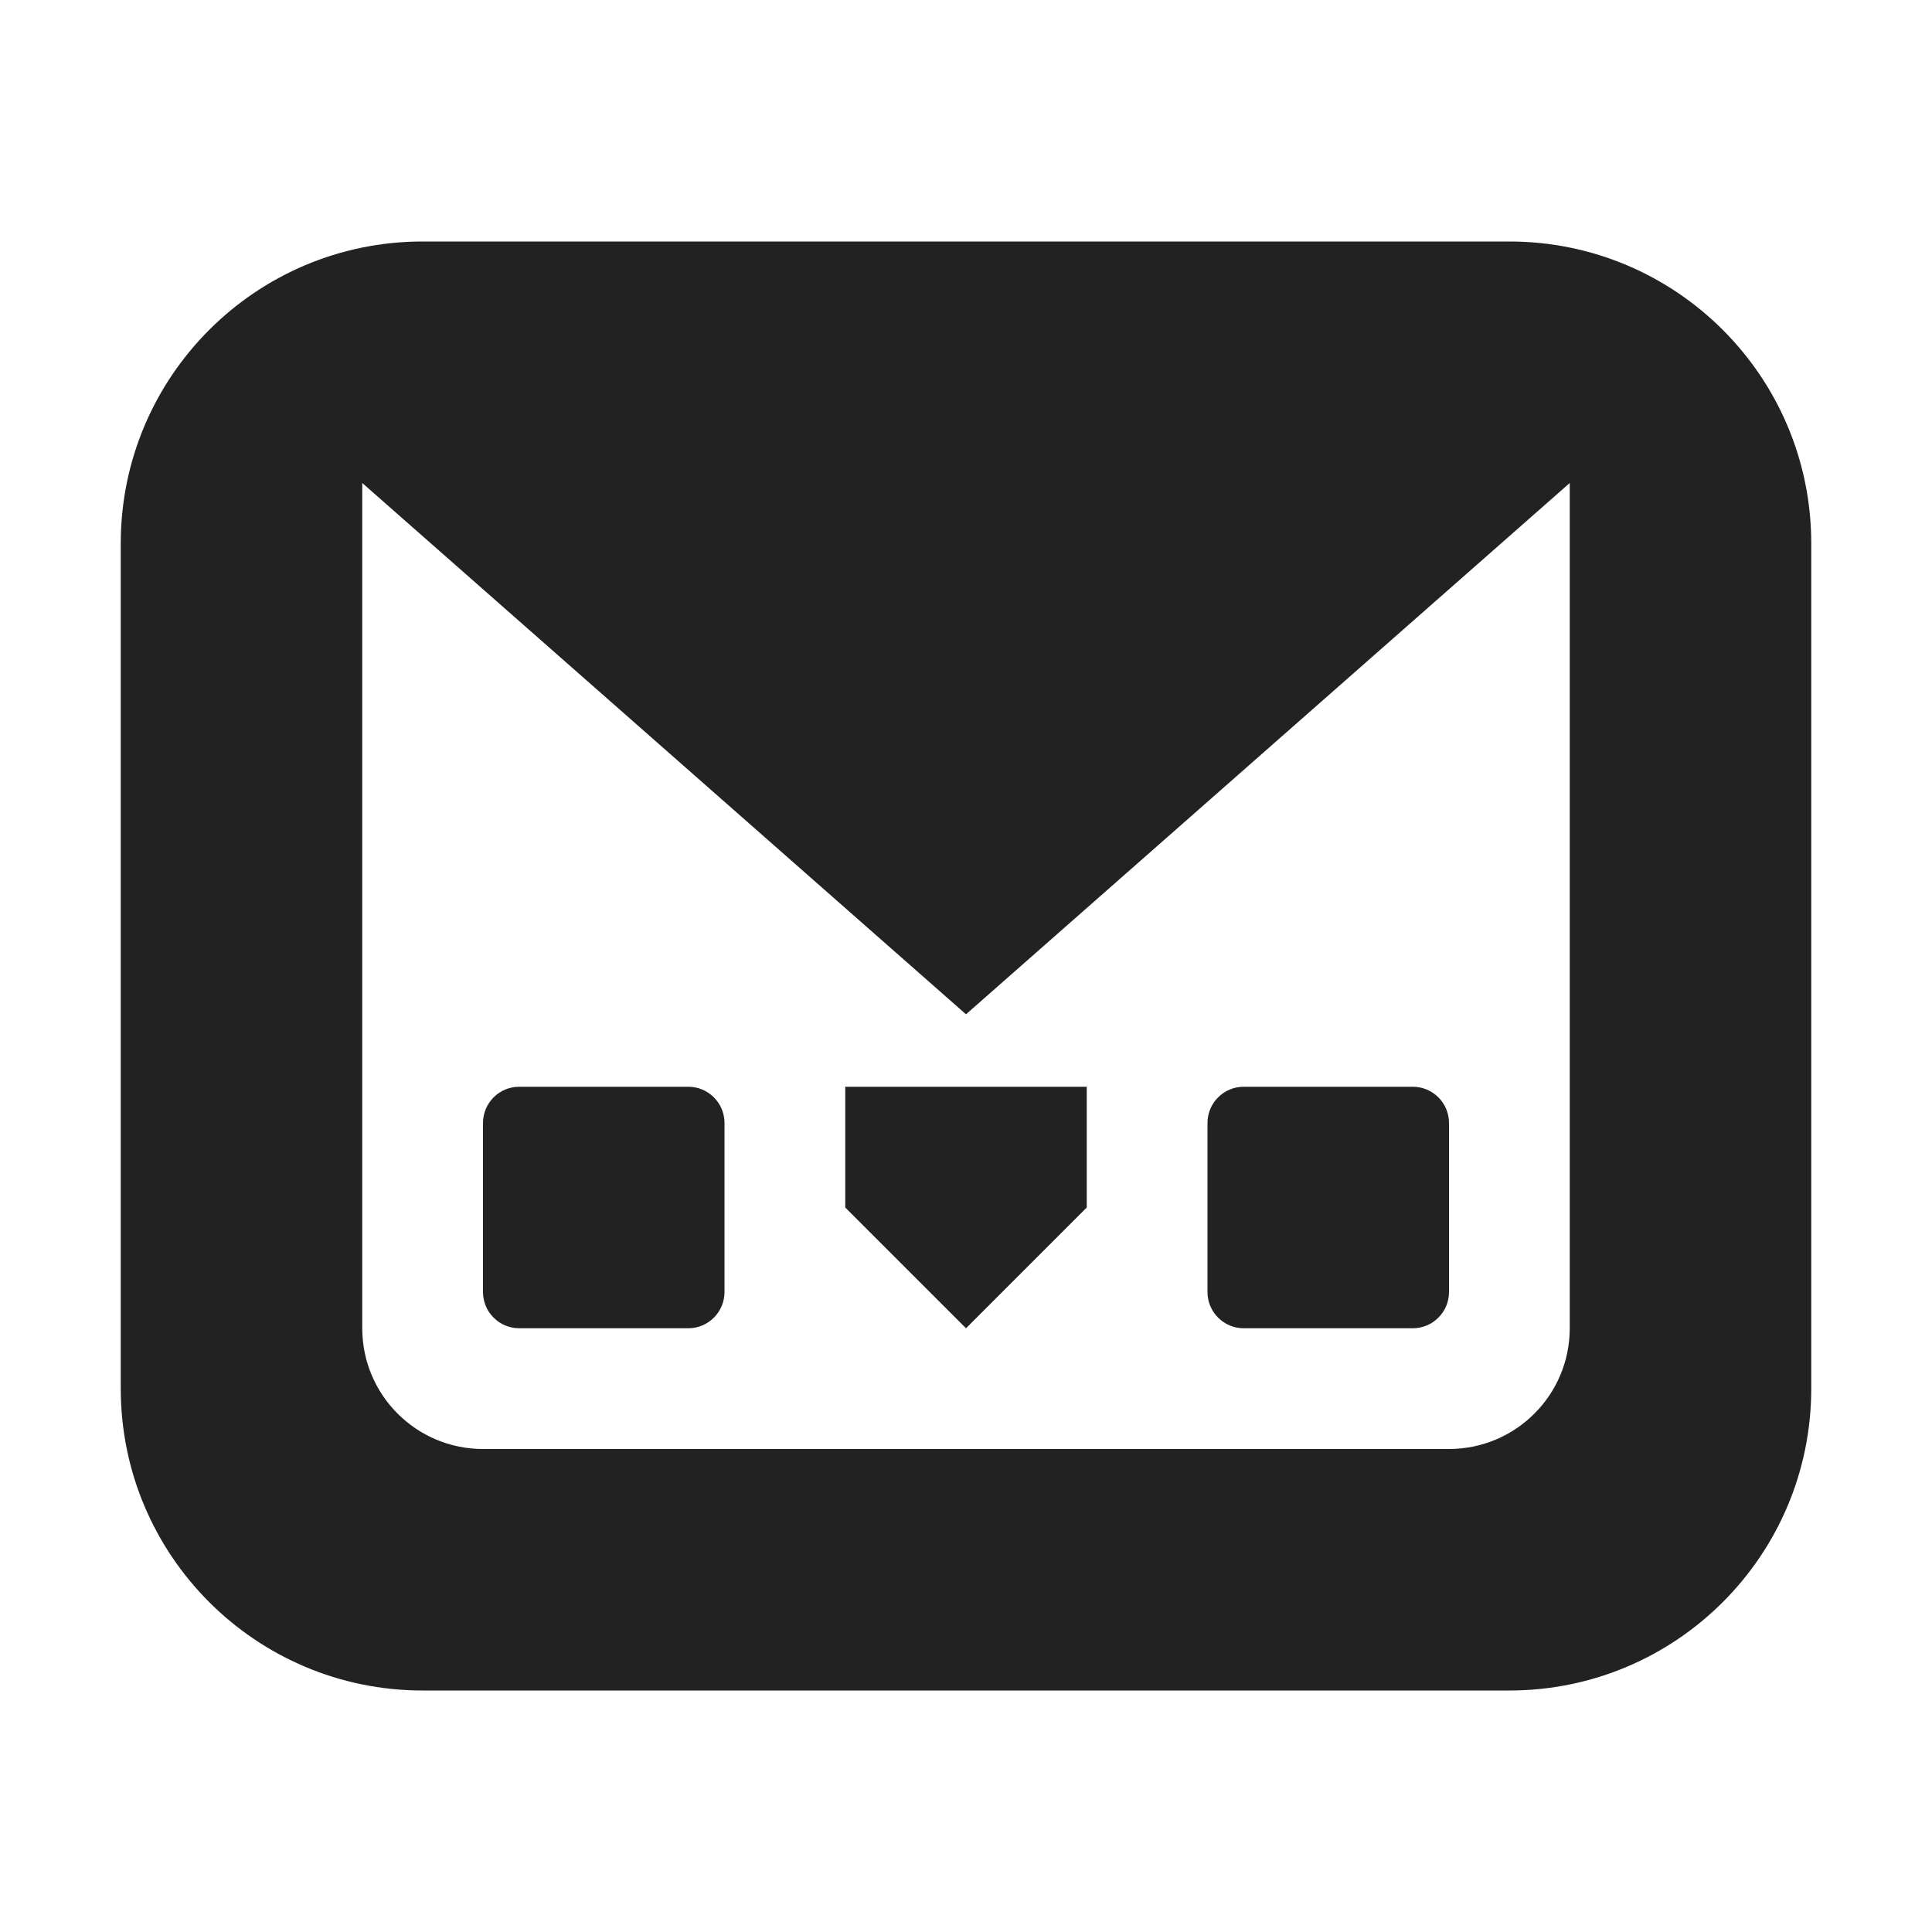
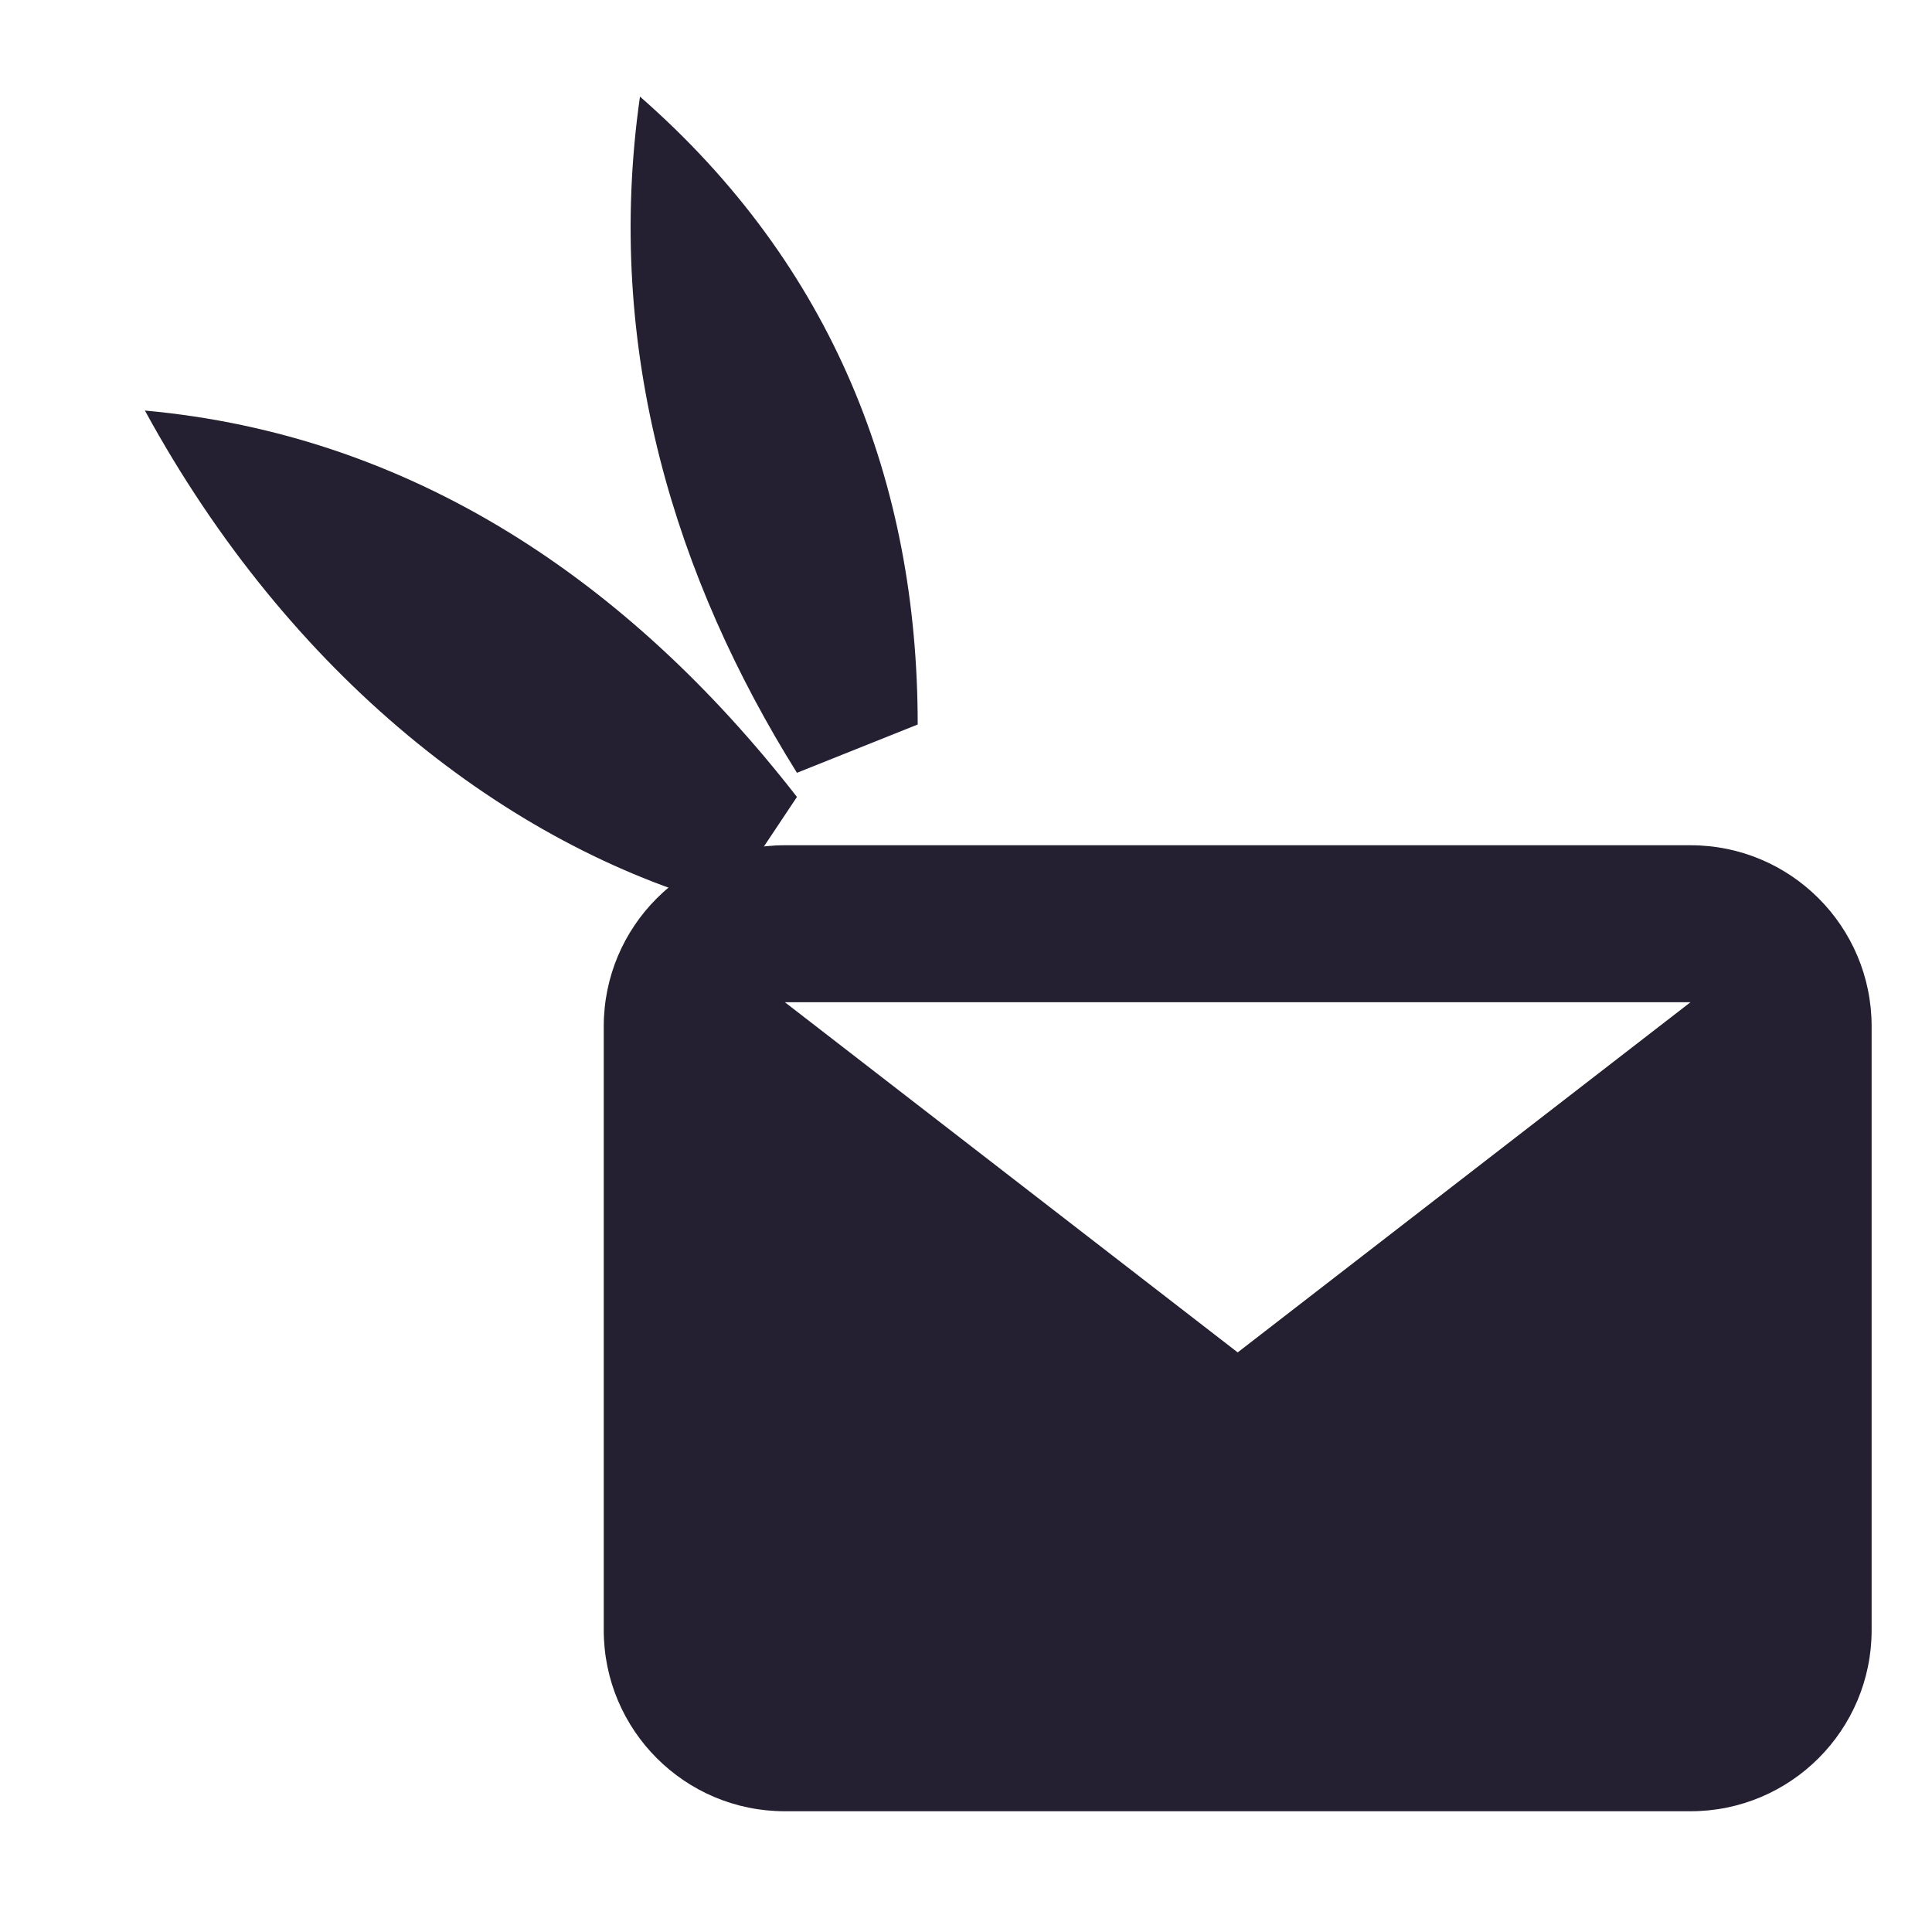
<svg xmlns="http://www.w3.org/2000/svg" width="16" height="16" viewBox="0 0 16 16">
-   <g fill="#222222">
-     <path fill-rule="evenodd" d="M3.5 2H12.5A2.5 2.5 0 0 1 15 4.5V11.5A2.5 2.5 0 0 1 12.5 14H3.5A2.5 2.5 0 0 1 1 11.5V4.5A2.5 2.5 0 0 1 3.5 2ZM3 4L8 8.4L13 4V11A1 1 0 0 1 12 12H4A1 1 0 0 1 3 11Z" />
-     <rect x="4" y="9" width="2" height="2" rx=".3" />
-     <rect x="10" y="9" width="2" height="2" rx=".3" />
-     <path d="M7 9H9V10L8 11L7 10Z" />
+   <g fill="#241f31">
+     <path d="M6.5 7H14a1.5 1.5 0 0 1 1.5 1.5v5A1.5 1.5 0 0 1 14 15H6.5A1.5 1.5 0 0 1 5 13.5v-5A1.5 1.5 0 0 1 6.5 7Zm0 1.3 3.75 2.9 3.75-2.9Z" fill-rule="evenodd" />
+     <path d="M6 7.5C4.2 7 2.4 5.6 1.2 3.4 3.4 3.6 5.2 4.8 6.6 6.6Z" />
+     <path d="M6.6 6.4C5.6 4.8 5 2.9 5.3 0.8 6.9 2.2 7.6 4 7.6 6Z" />
  </g>
</svg>
